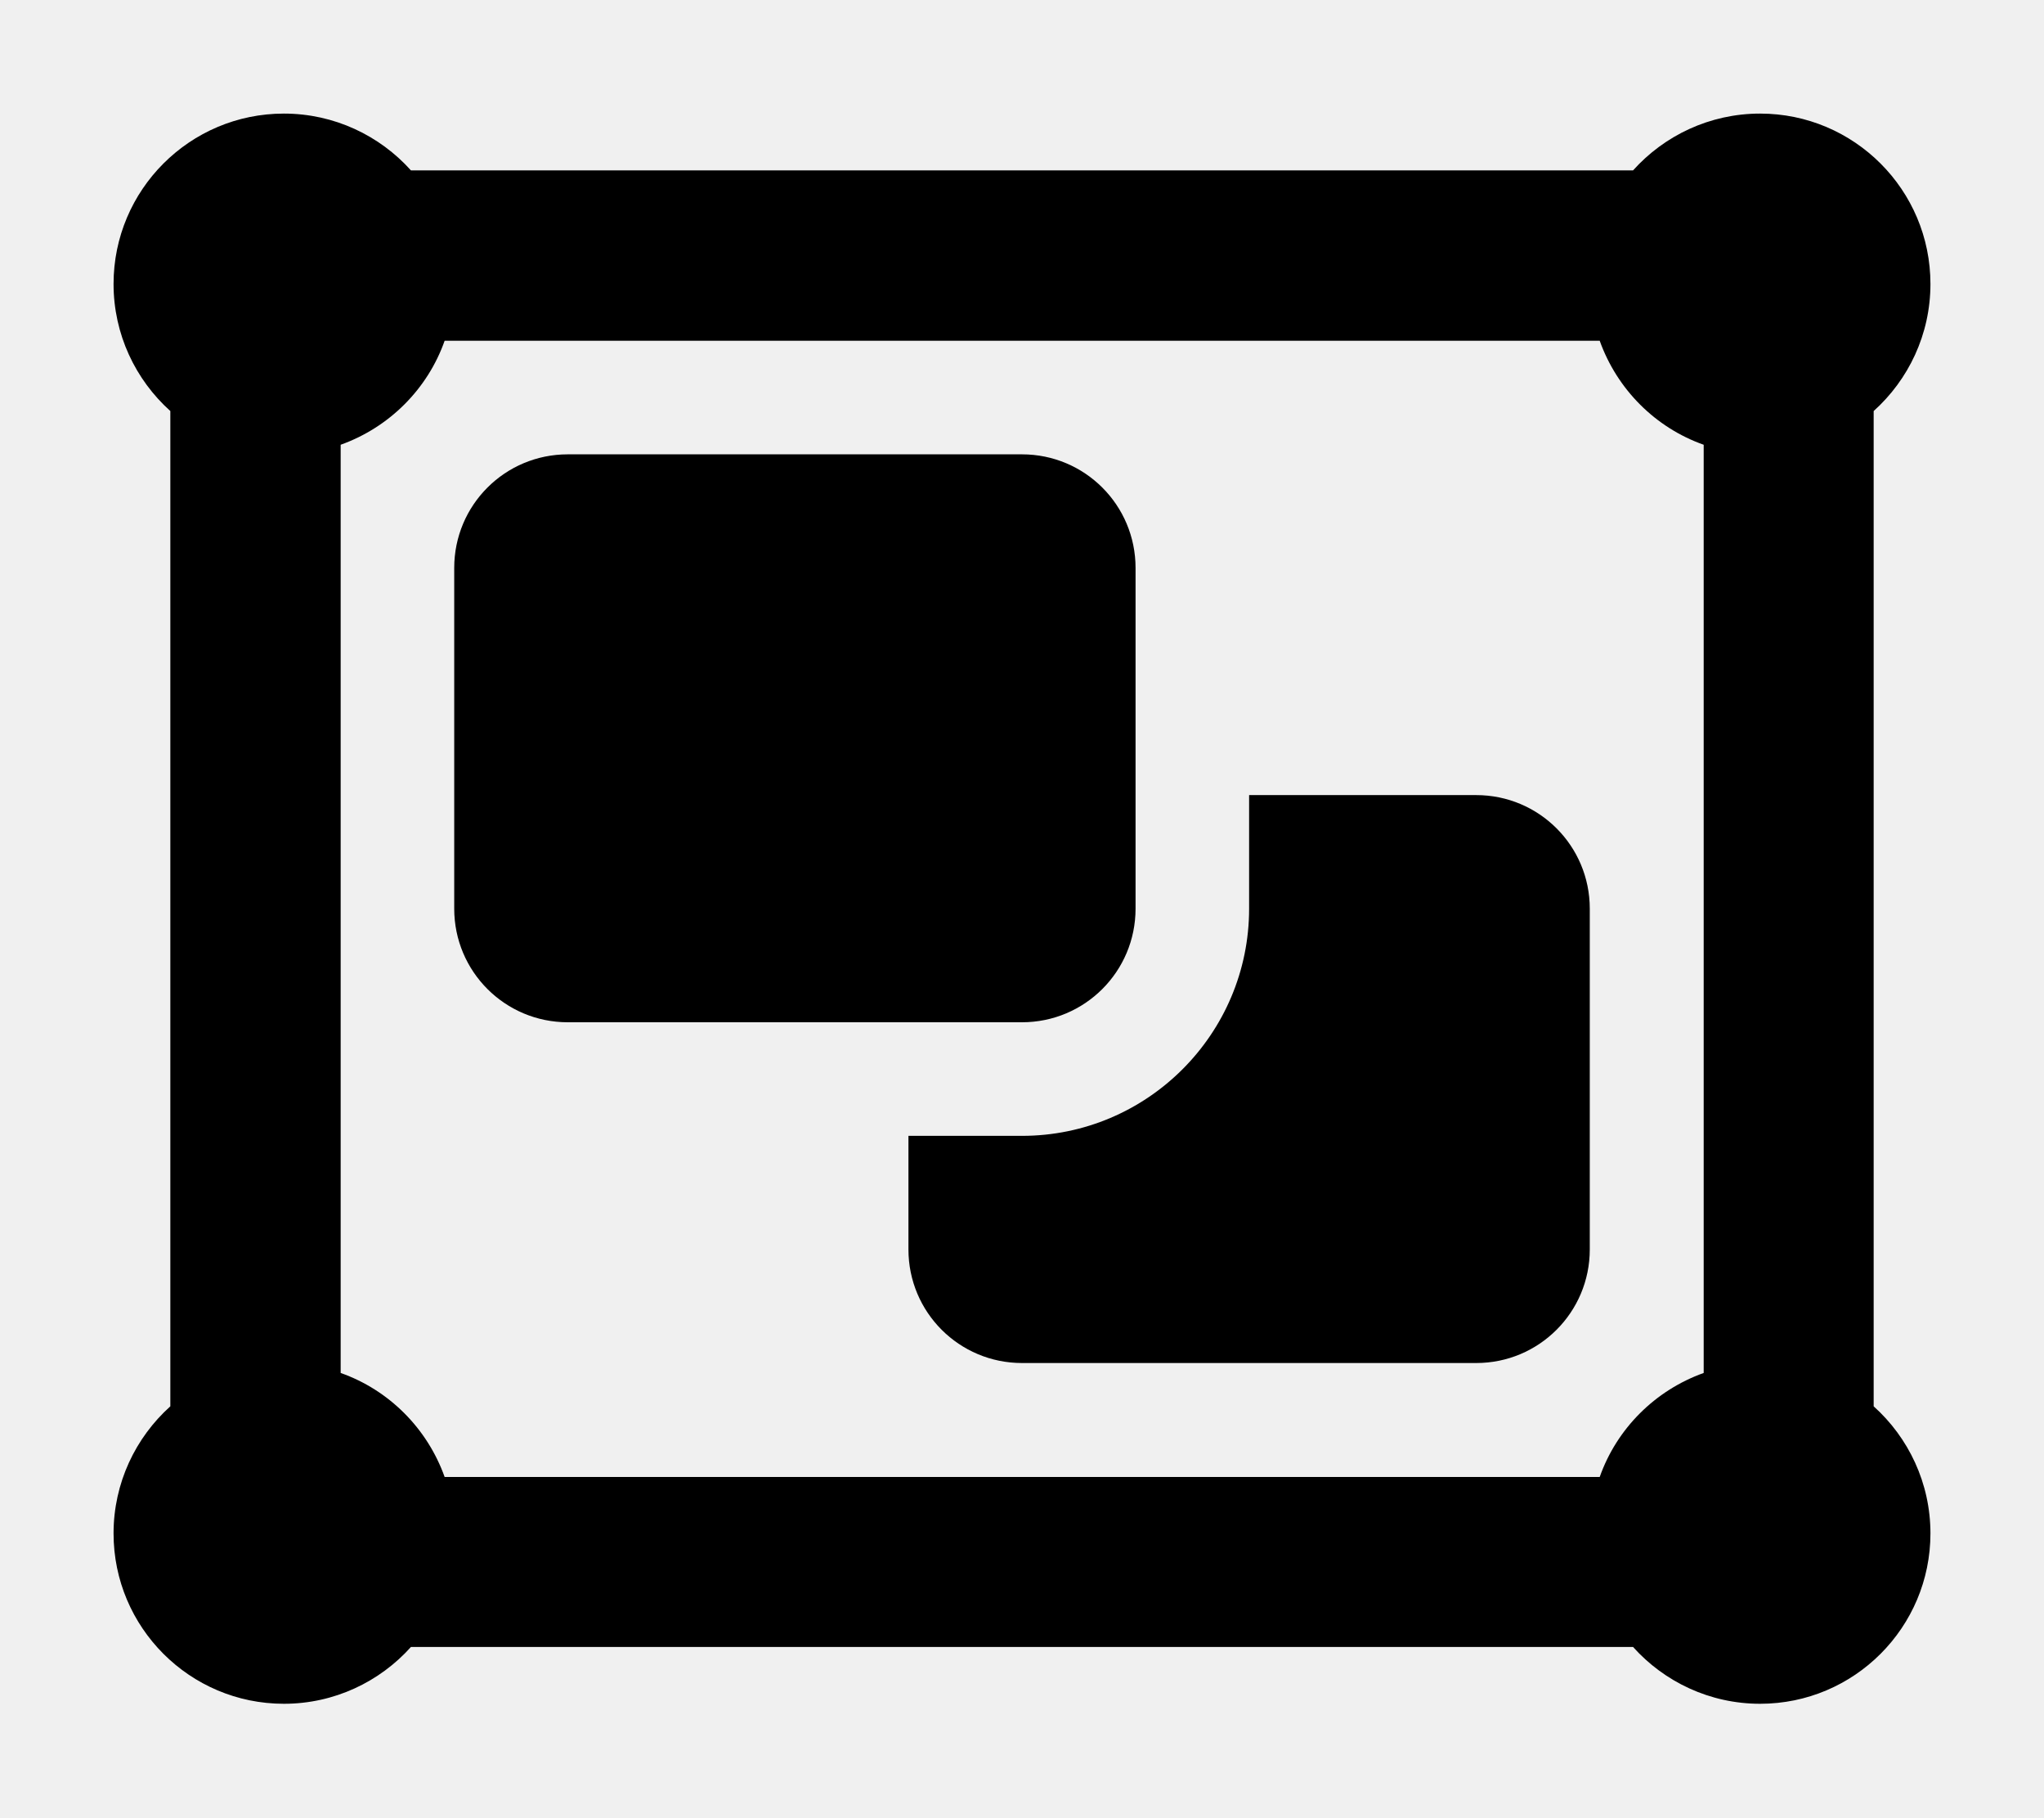
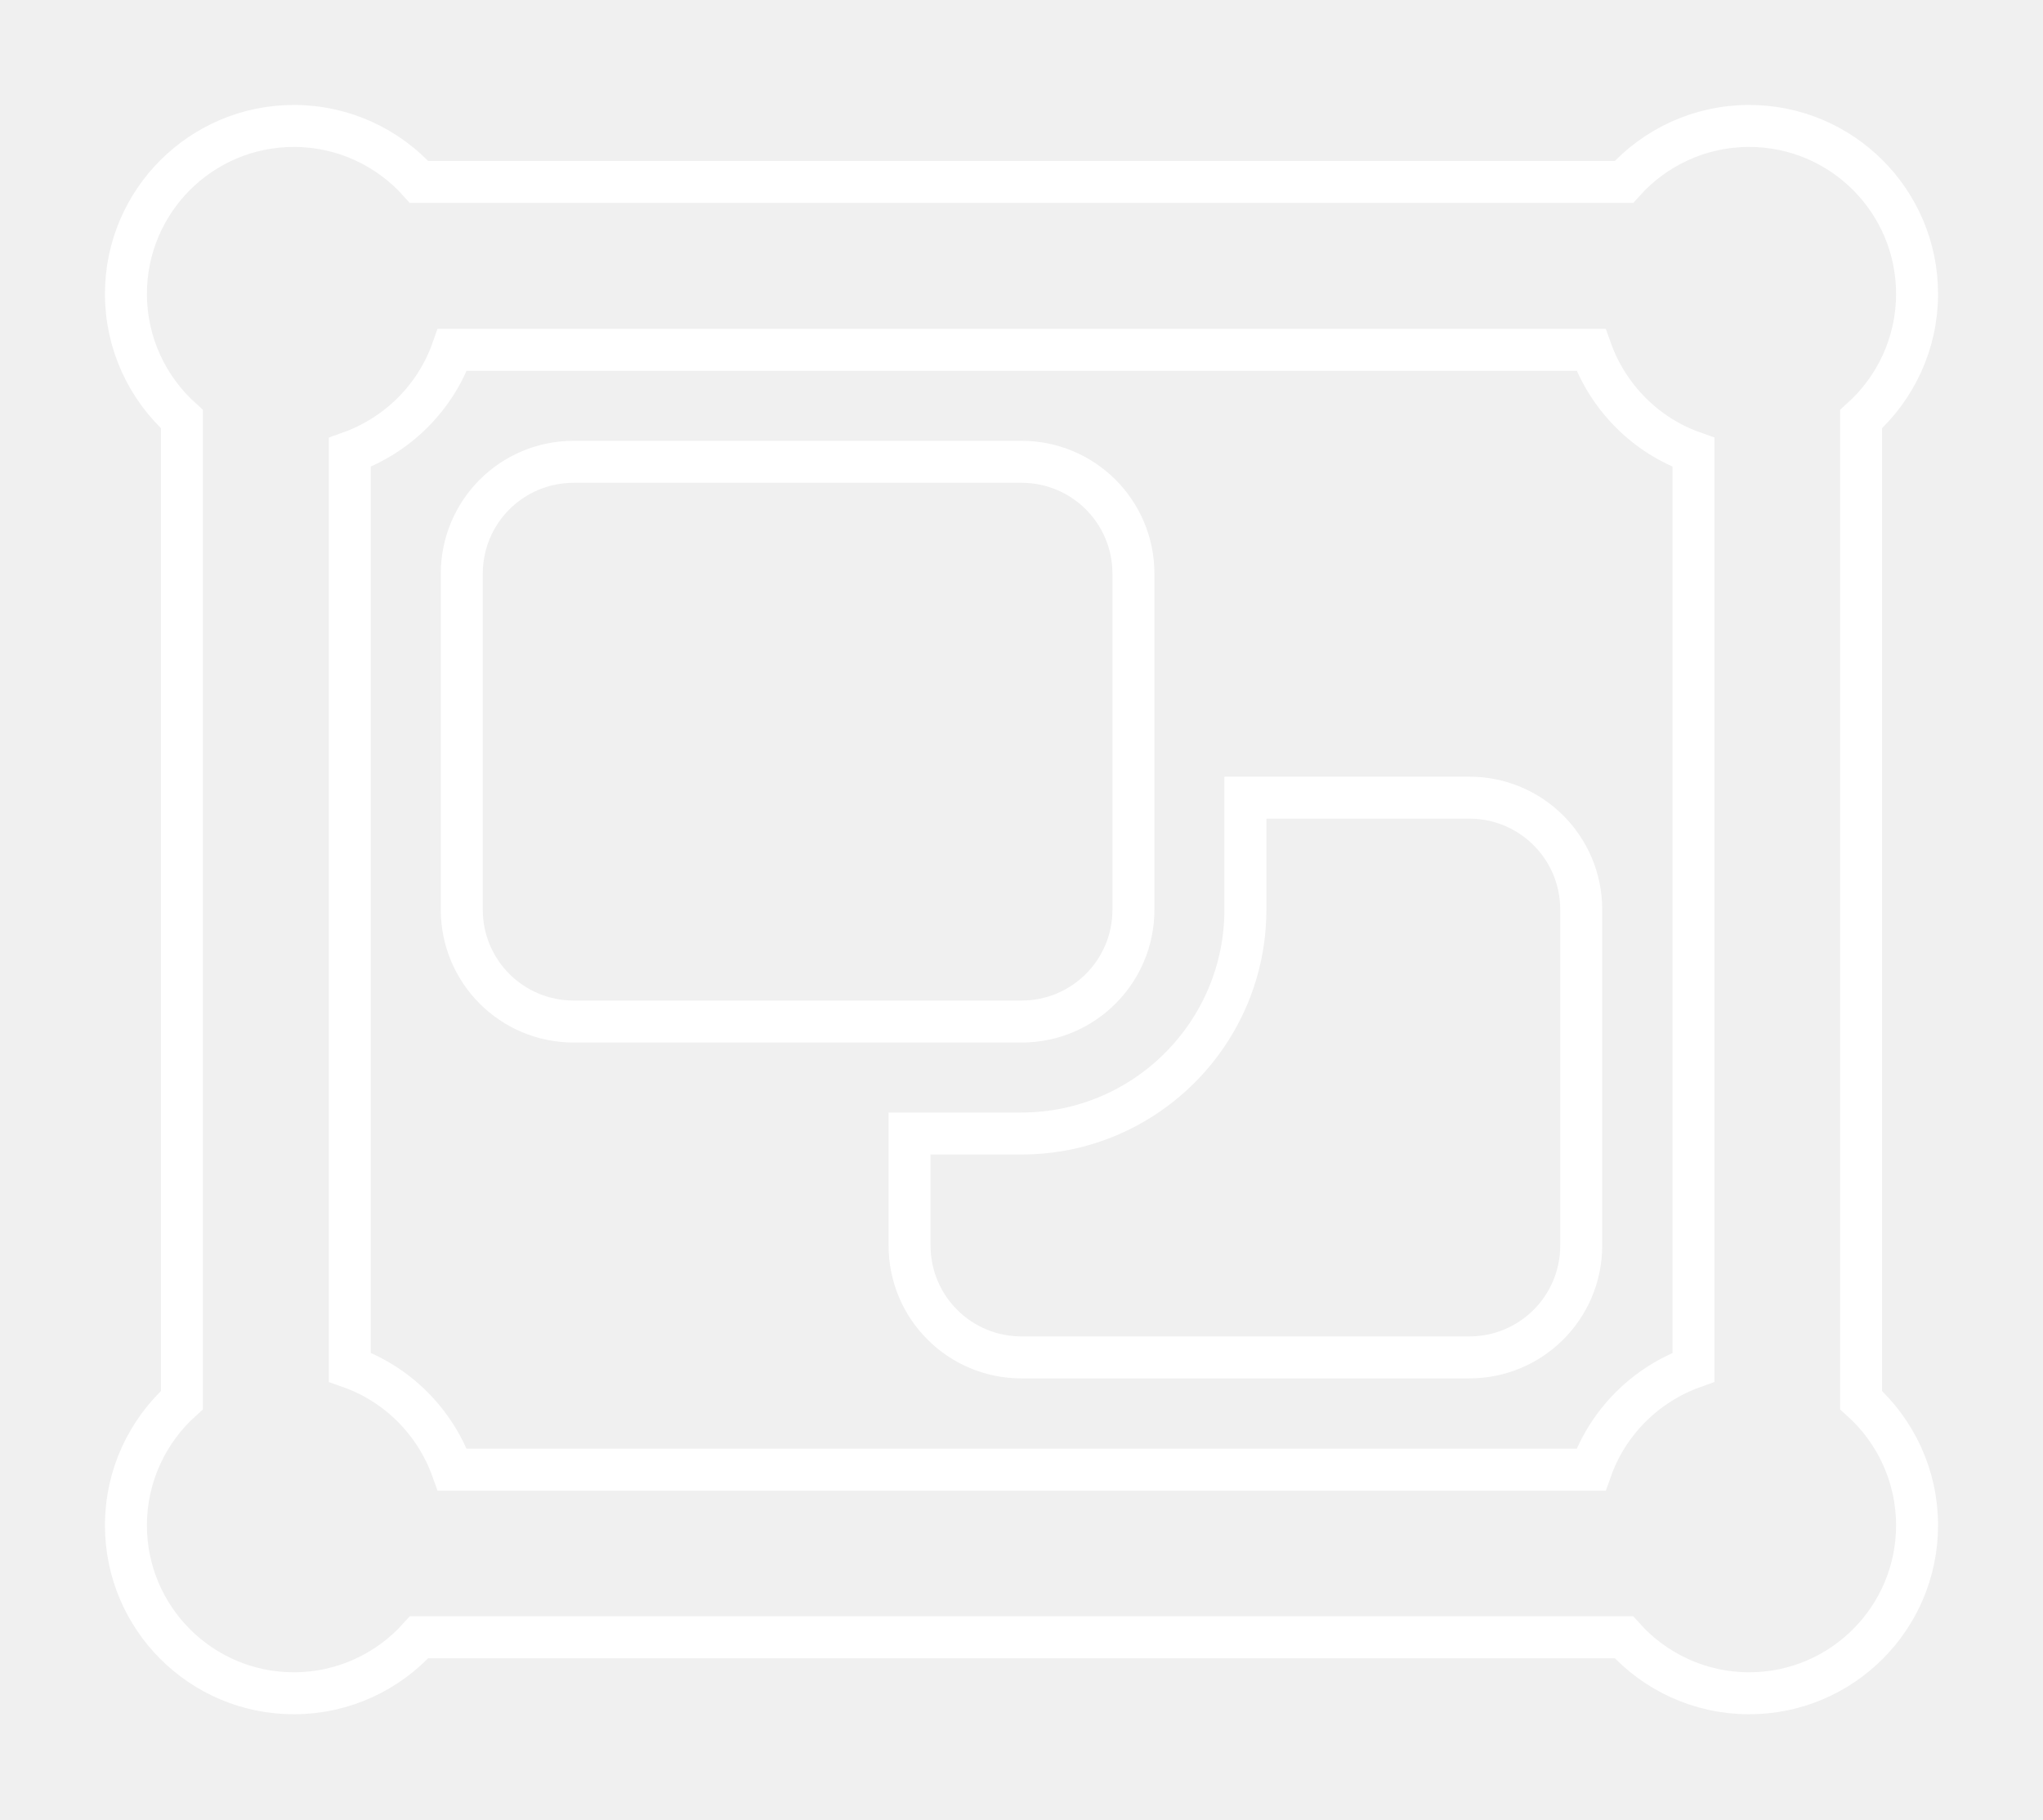
- <svg xmlns="http://www.w3.org/2000/svg" viewBox="0 0 576 512">
-   <path d="M48 115.8C38.2 107 32 94.2 32 80c0-26.5 21.5-48 48-48c14.2 0 27 6.2 35.8 16l344.4 0c8.8-9.8 21.6-16 35.8-16c26.5 0 48 21.5 48 48c0 14.2-6.2 27-16 35.8l0 280.4c9.8 8.8 16 21.6 16 35.8c0 26.5-21.5 48-48 48c-14.2 0-27-6.2-35.8-16l-344.4 0c-8.8 9.8-21.6 16-35.8 16c-26.5 0-48-21.5-48-48c0-14.2 6.2-27 16-35.8l0-280.4zM125.3 96c-4.8 13.6-15.6 24.4-29.3 29.3l0 261.5c13.6 4.8 24.4 15.6 29.3 29.3l325.5 0c4.8-13.6 15.6-24.4 29.3-29.3l0-261.5c-13.6-4.8-24.4-15.6-29.3-29.3L125.3 96zm2.7 64c0-17.7 14.3-32 32-32l128 0c17.7 0 32 14.3 32 32l0 96c0 17.7-14.3 32-32 32l-128 0c-17.7 0-32-14.3-32-32l0-96zM256 320l32 0c35.3 0 64-28.7 64-64l0-32 64 0c17.7 0 32 14.3 32 32l0 96c0 17.7-14.3 32-32 32l-128 0c-17.7 0-32-14.3-32-32l0-32z" />
+ <svg xmlns="http://www.w3.org/2000/svg" viewBox="-4 -4 584 520">
+   <path d="M48 115.8C38.2 107 32 94.2 32 80c0-26.5 21.5-48 48-48c14.2 0 27 6.2 35.8 16l344.4 0c8.8-9.8 21.6-16 35.8-16c26.5 0 48 21.5 48 48c0 14.2-6.2 27-16 35.8l0 280.4c9.8 8.8 16 21.6 16 35.8c0 26.5-21.5 48-48 48c-14.2 0-27-6.2-35.8-16l-344.4 0c-8.8 9.8-21.6 16-35.8 16c-26.5 0-48-21.5-48-48c0-14.2 6.2-27 16-35.8l0-280.4zM125.3 96c-4.8 13.6-15.6 24.4-29.3 29.3l0 261.5c13.6 4.8 24.4 15.6 29.3 29.3l325.5 0c4.8-13.6 15.6-24.4 29.3-29.3l0-261.5c-13.6-4.8-24.4-15.6-29.3-29.3L125.3 96zm2.7 64c0-17.7 14.3-32 32-32l128 0c17.7 0 32 14.3 32 32l0 96c0 17.7-14.3 32-32 32l-128 0c-17.7 0-32-14.3-32-32l0-96zM256 320l32 0c35.3 0 64-28.7 64-64l0-32 64 0c17.7 0 32 14.3 32 32l0 96c0 17.7-14.3 32-32 32l-128 0c-17.7 0-32-14.3-32-32l0-32z" fill="none" stroke="white" stroke-width="12" />
</svg>
